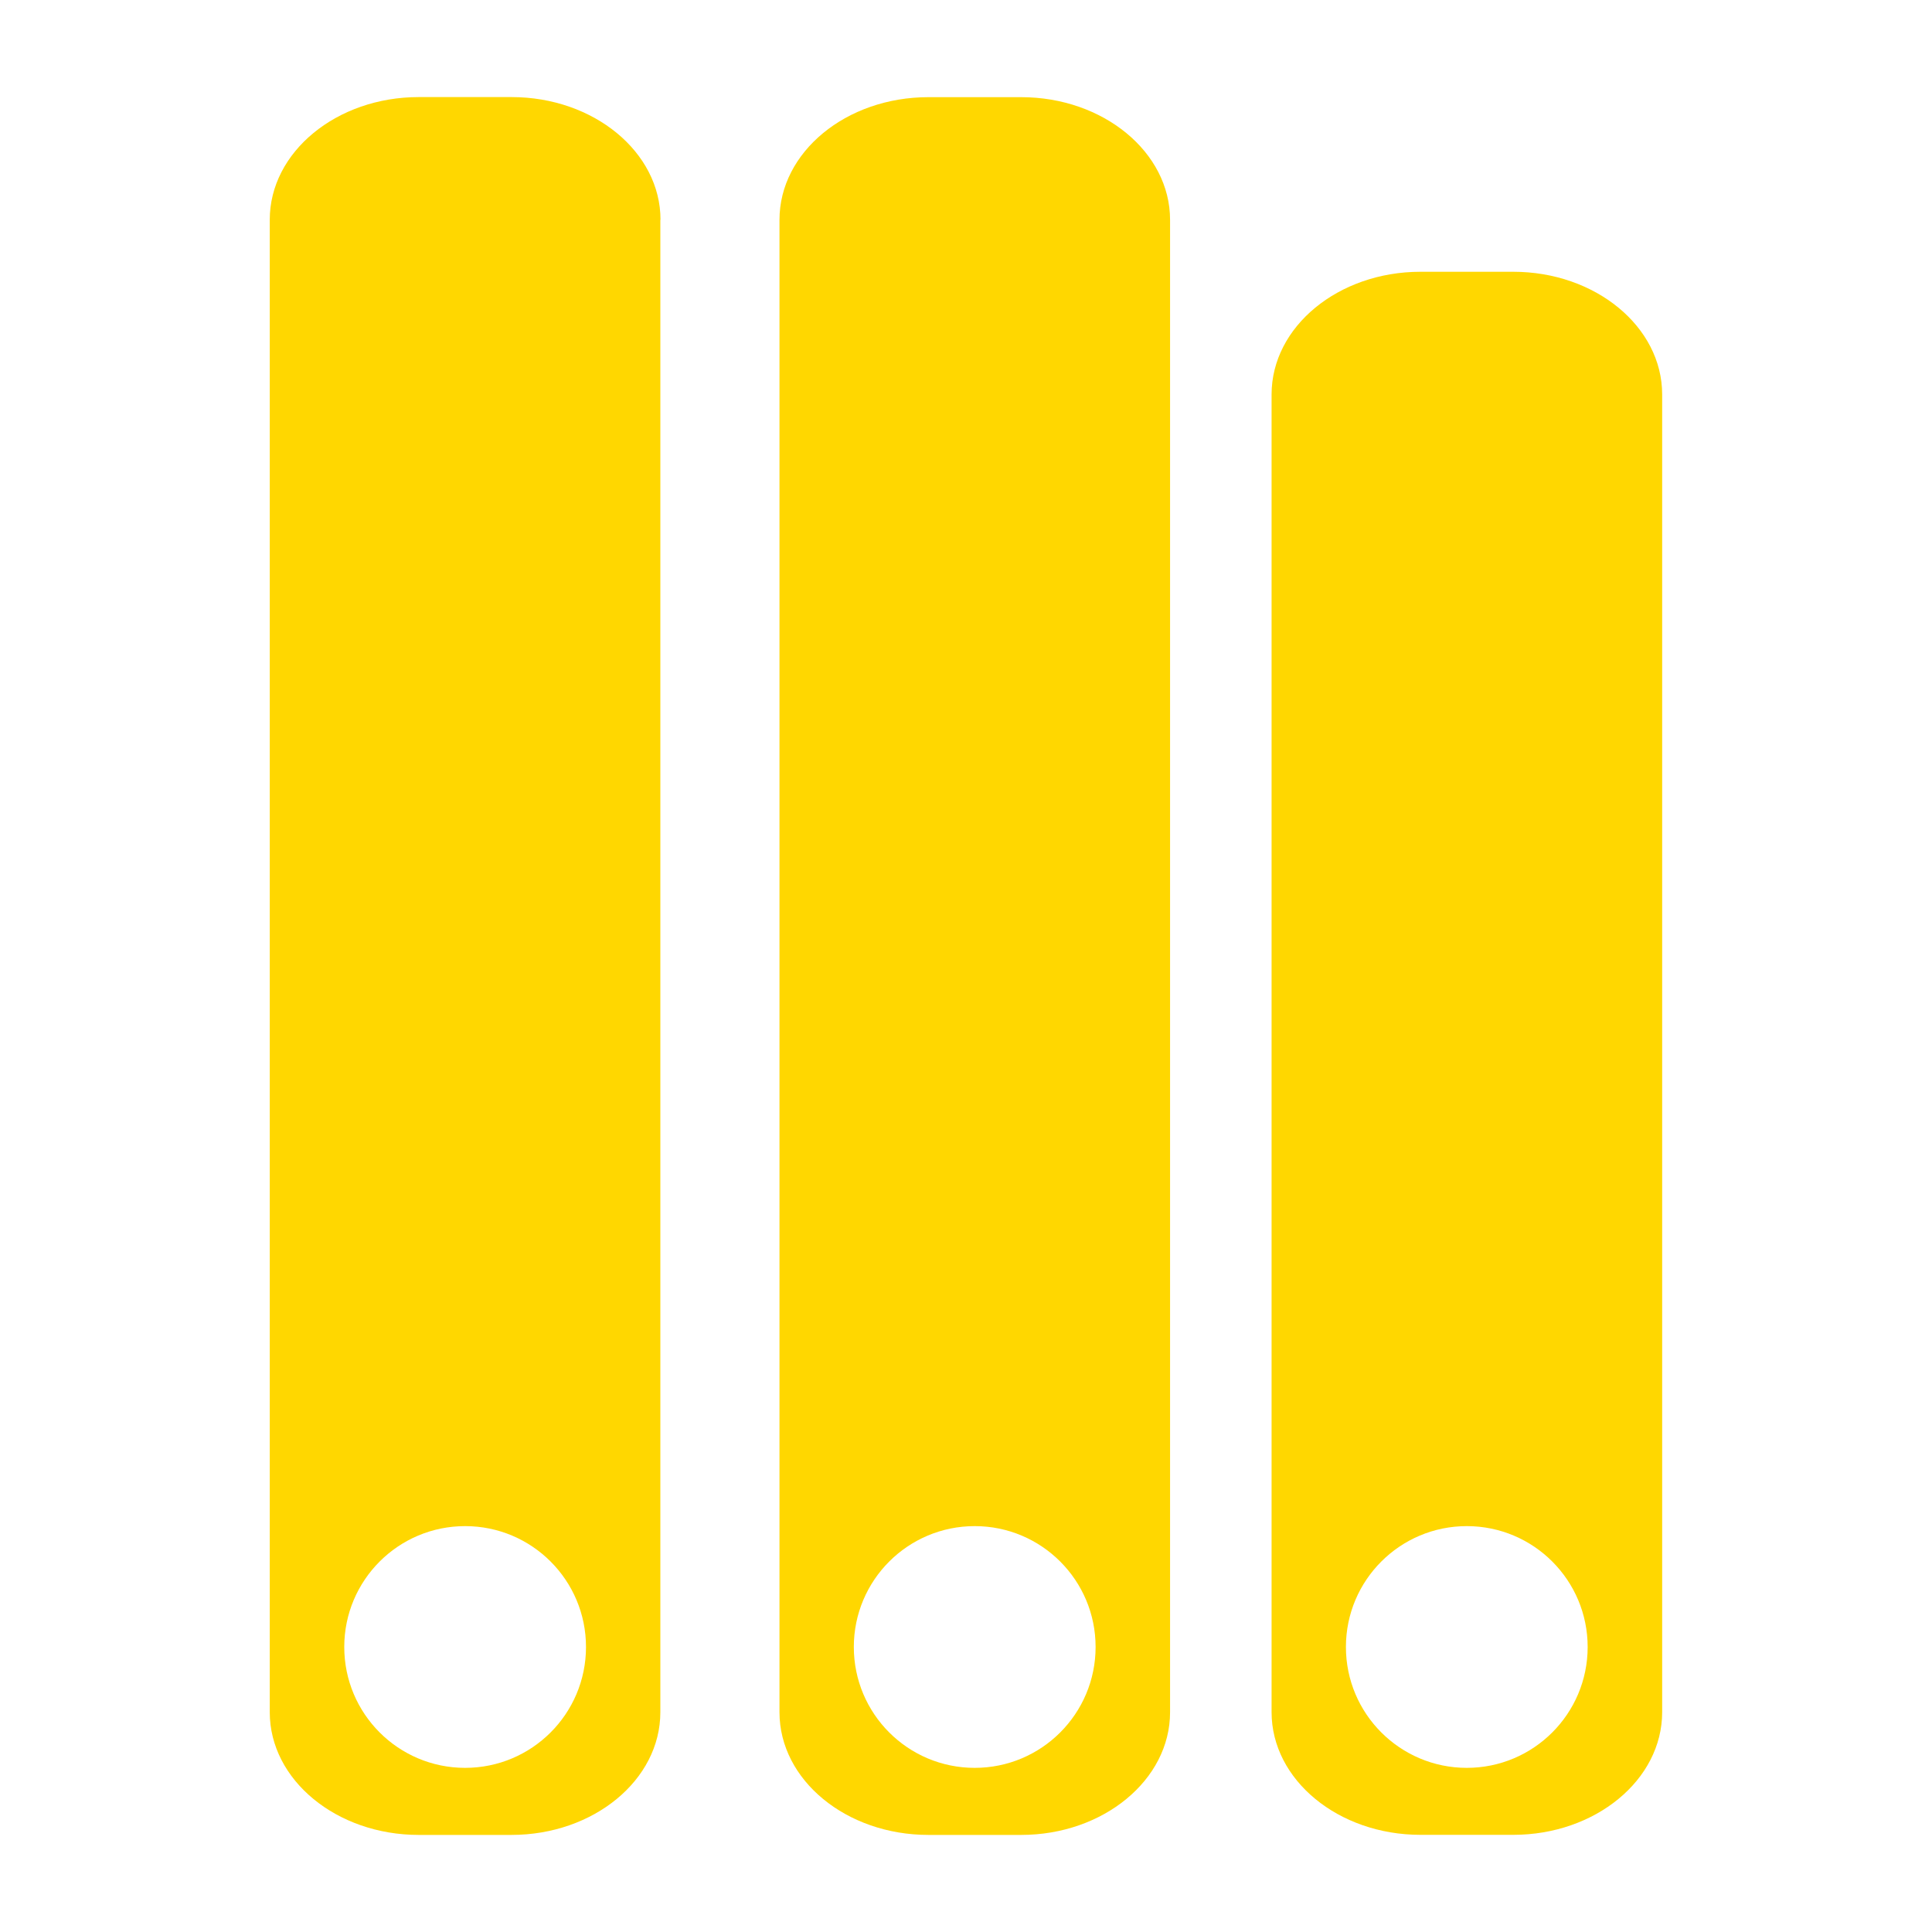
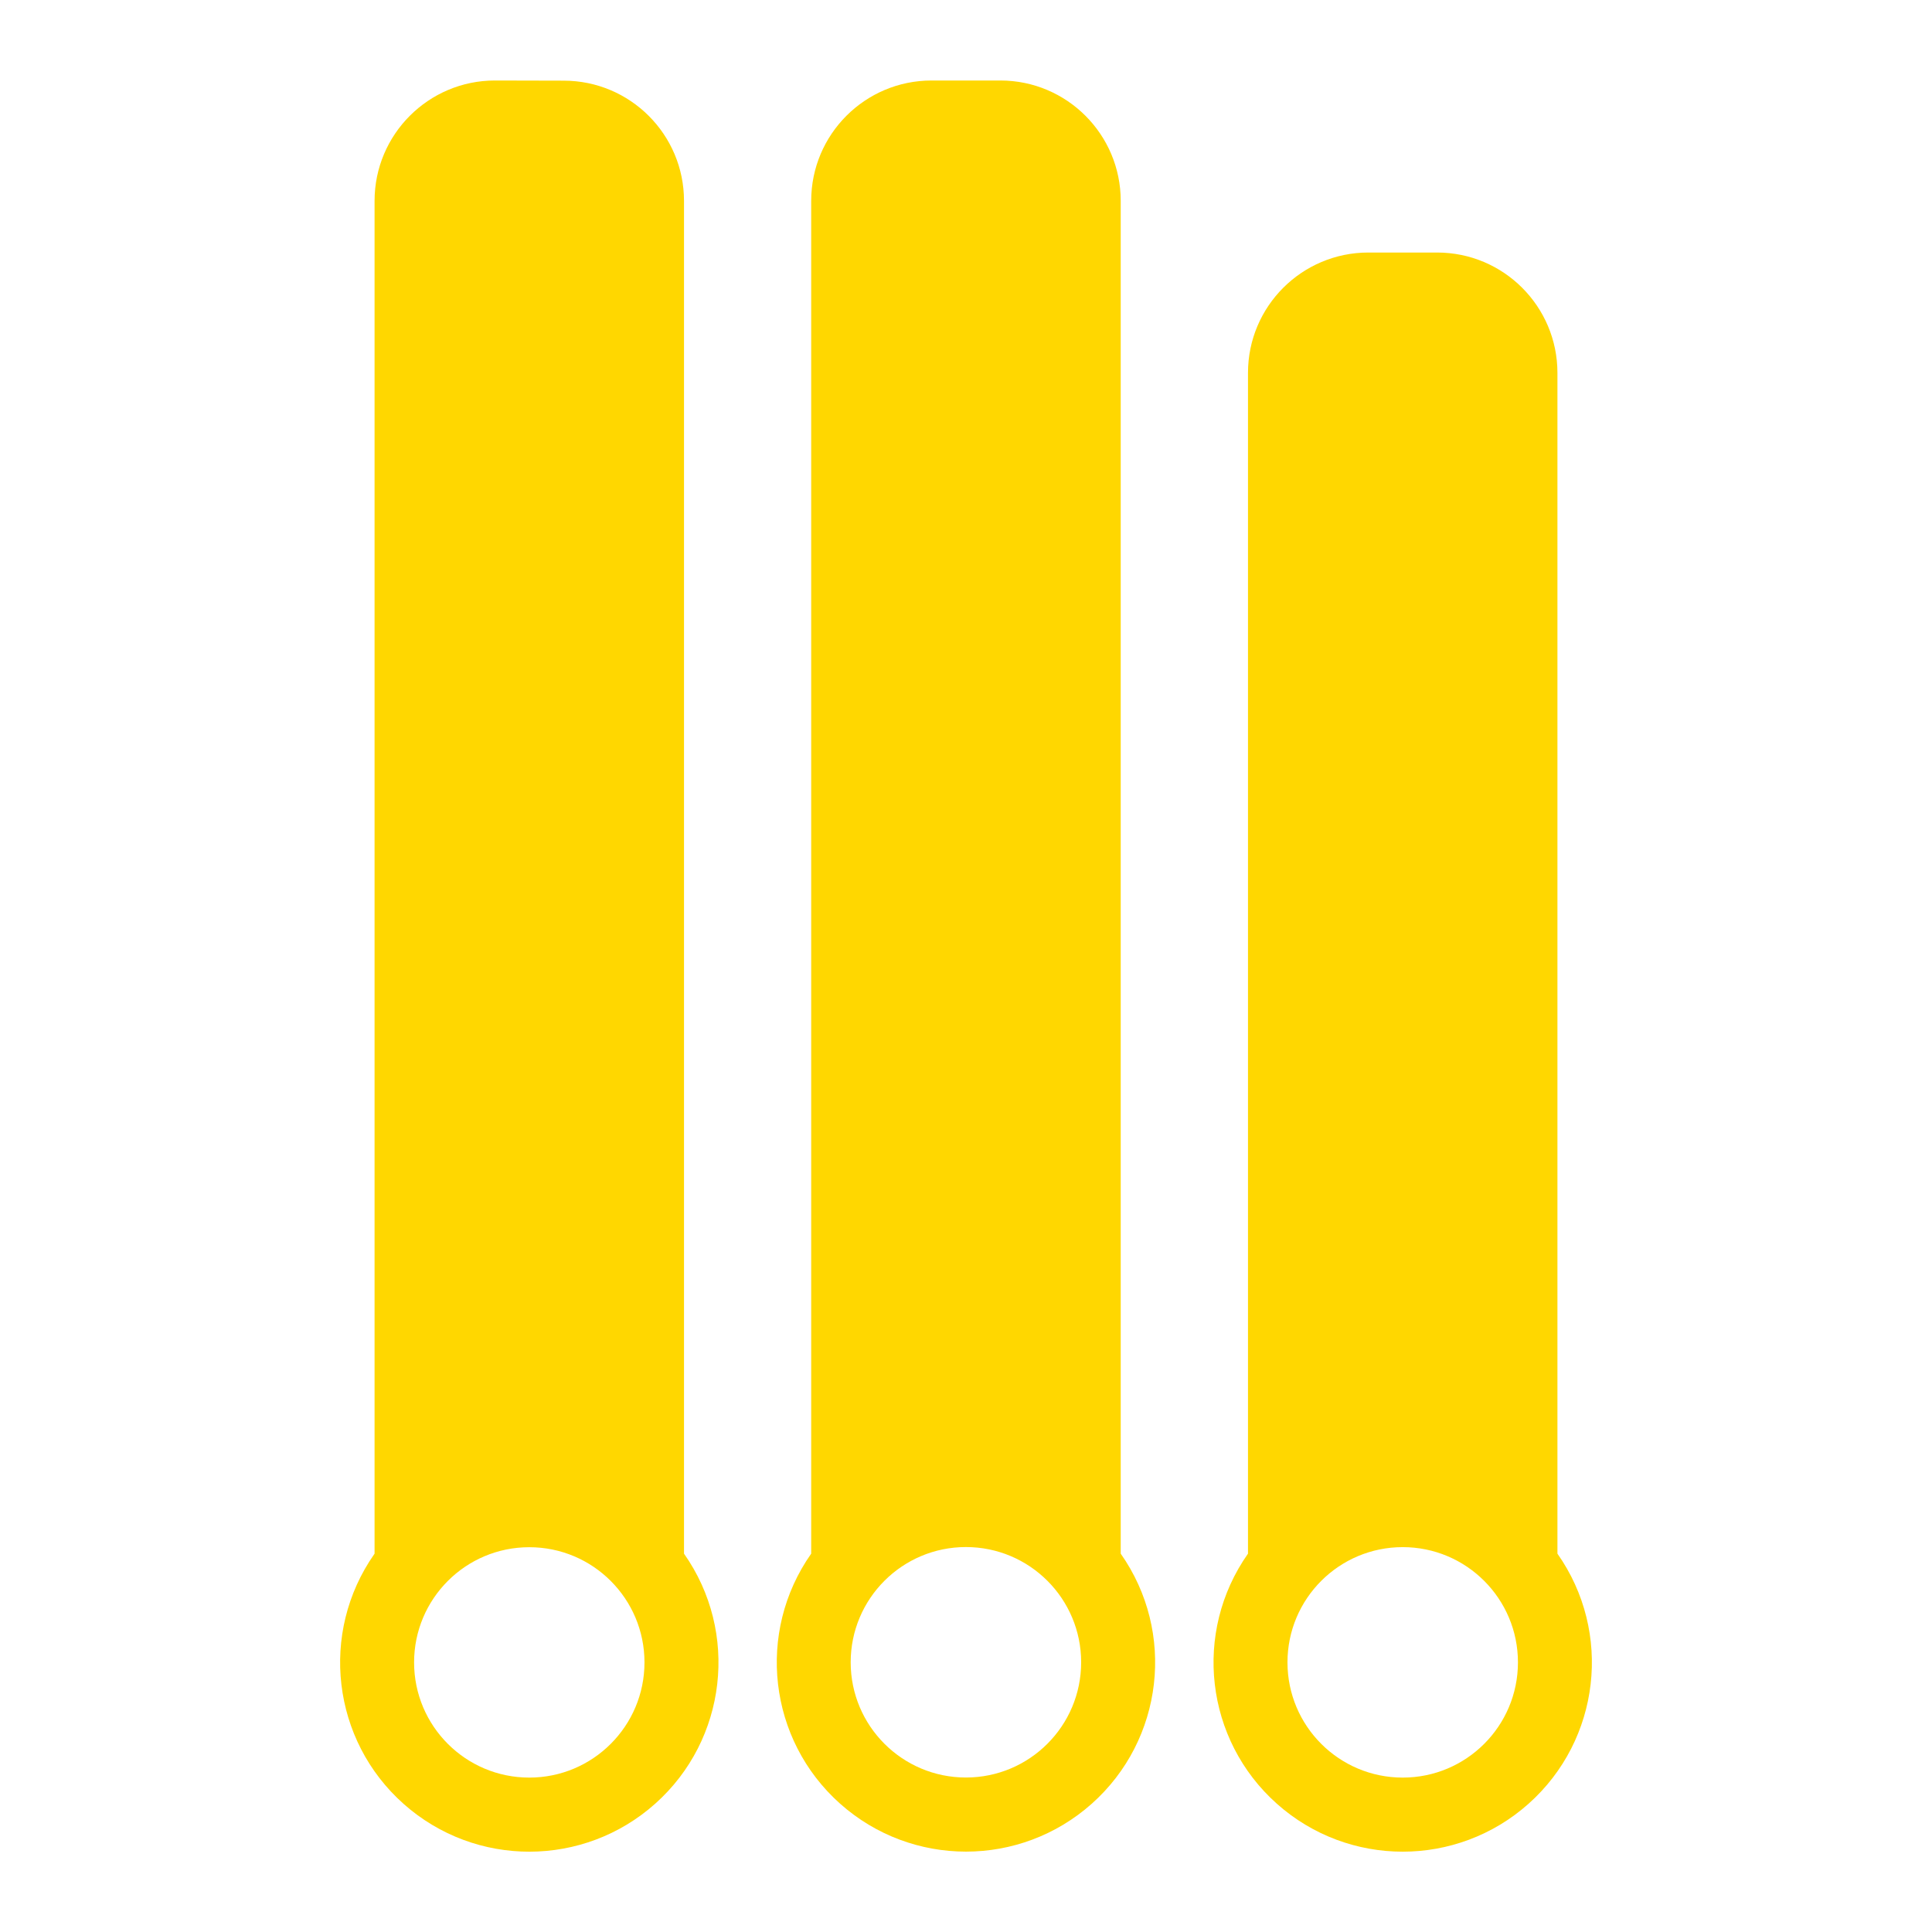
- <svg xmlns="http://www.w3.org/2000/svg" viewBox="0 0 24 24" fill-rule="evenodd" clip-rule="evenodd" stroke-linejoin="round" stroke-miterlimit="2">
-   <path fill="gold" d="M14.535 2.731c0-.841-.83-1.524-1.85-1.524h-1.152c-1.022 0-1.85.683-1.85 1.524V21.27c0 .841.828 1.524 1.85 1.524h1.152c1.02 0 1.85-.683 1.85-1.524V2.73zM20.648 4.9c0-.841-.829-1.524-1.85-1.524h-1.152c-1.021 0-1.85.683-1.85 1.524v16.369c0 .841.829 1.524 1.85 1.524h1.152c1.021 0 1.85-.683 1.85-1.524V4.899zM8.205 2.73c0-.841-.83-1.524-1.85-1.524H5.201c-1.02 0-1.85.683-1.85 1.524V21.27c0 .841.83 1.524 1.85 1.524h1.152c1.022 0 1.85-.683 1.85-1.524V2.73zM5.779 18.958a1.501 1.501 0 11-.002 3.003 1.501 1.501 0 01.002-3.003zm6.33 0a1.501 1.501 0 11-.001 3.003 1.501 1.501 0 010-3.003zm6.113 0a1.501 1.501 0 11-.002 3.003 1.501 1.501 0 01.002-3.003z" />
+ <svg xmlns="http://www.w3.org/2000/svg" viewBox="0 0 24 24" width="24" height="24">
+   <path fill="gold" stroke="none" d="M13.922 2.495V19.3a2.35 2.35 0 11-3.845 0V2.495c0-.826.67-1.495 1.495-1.495h.855c.825 0 1.495.67 1.495 1.495zm-1.923 16.723a1.431 1.431 0 100 2.863 1.431 1.431 0 000-2.863zm5.426.001a1.431 1.431 0 100 2.863 1.431 1.431 0 000-2.863zm1.922-14.587V19.3a2.35 2.35 0 11-3.844 0V4.632c0-.826.67-1.495 1.495-1.495h.854c.826 0 1.495.67 1.495 1.495zM7.002 1.002c.826 0 1.495.669 1.495 1.494V19.3a2.35 2.35 0 11-3.848.006l.004-.006V2.496C4.653 1.67 5.323 1 6.148 1zM6.575 19.22a1.431 1.431 0 100 2.862 1.431 1.431 0 000-2.862z" />
</svg>
